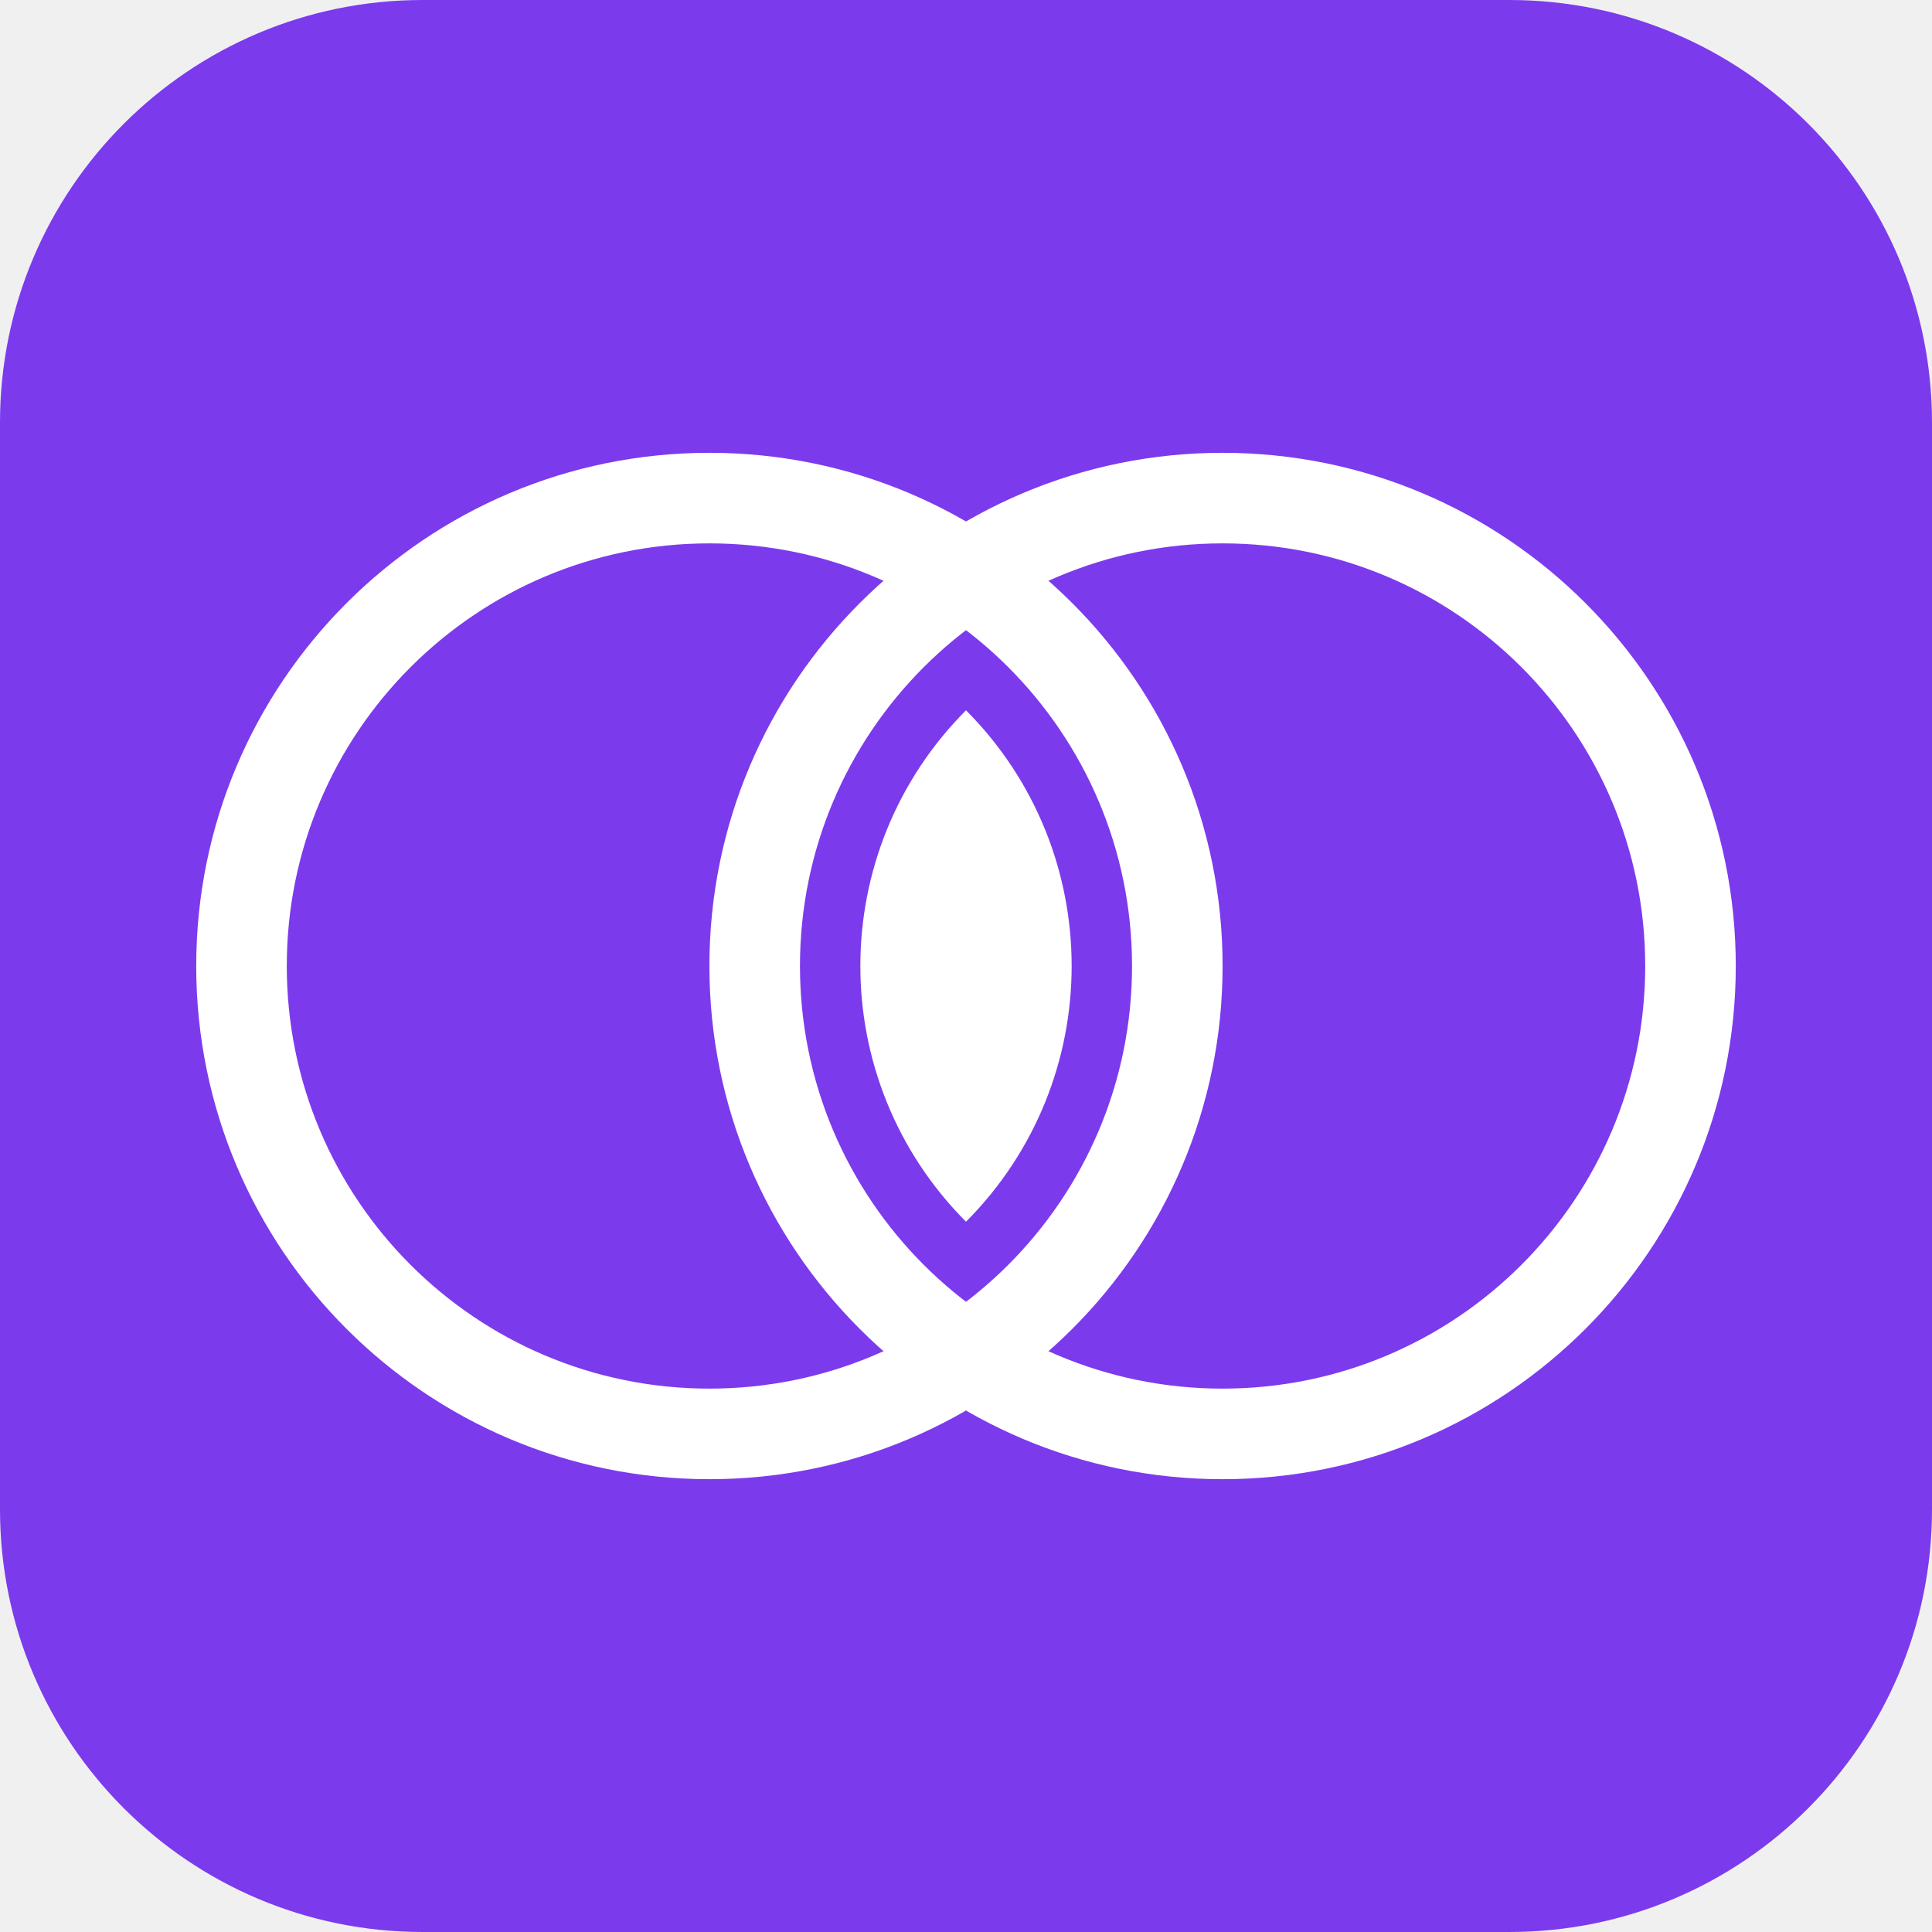
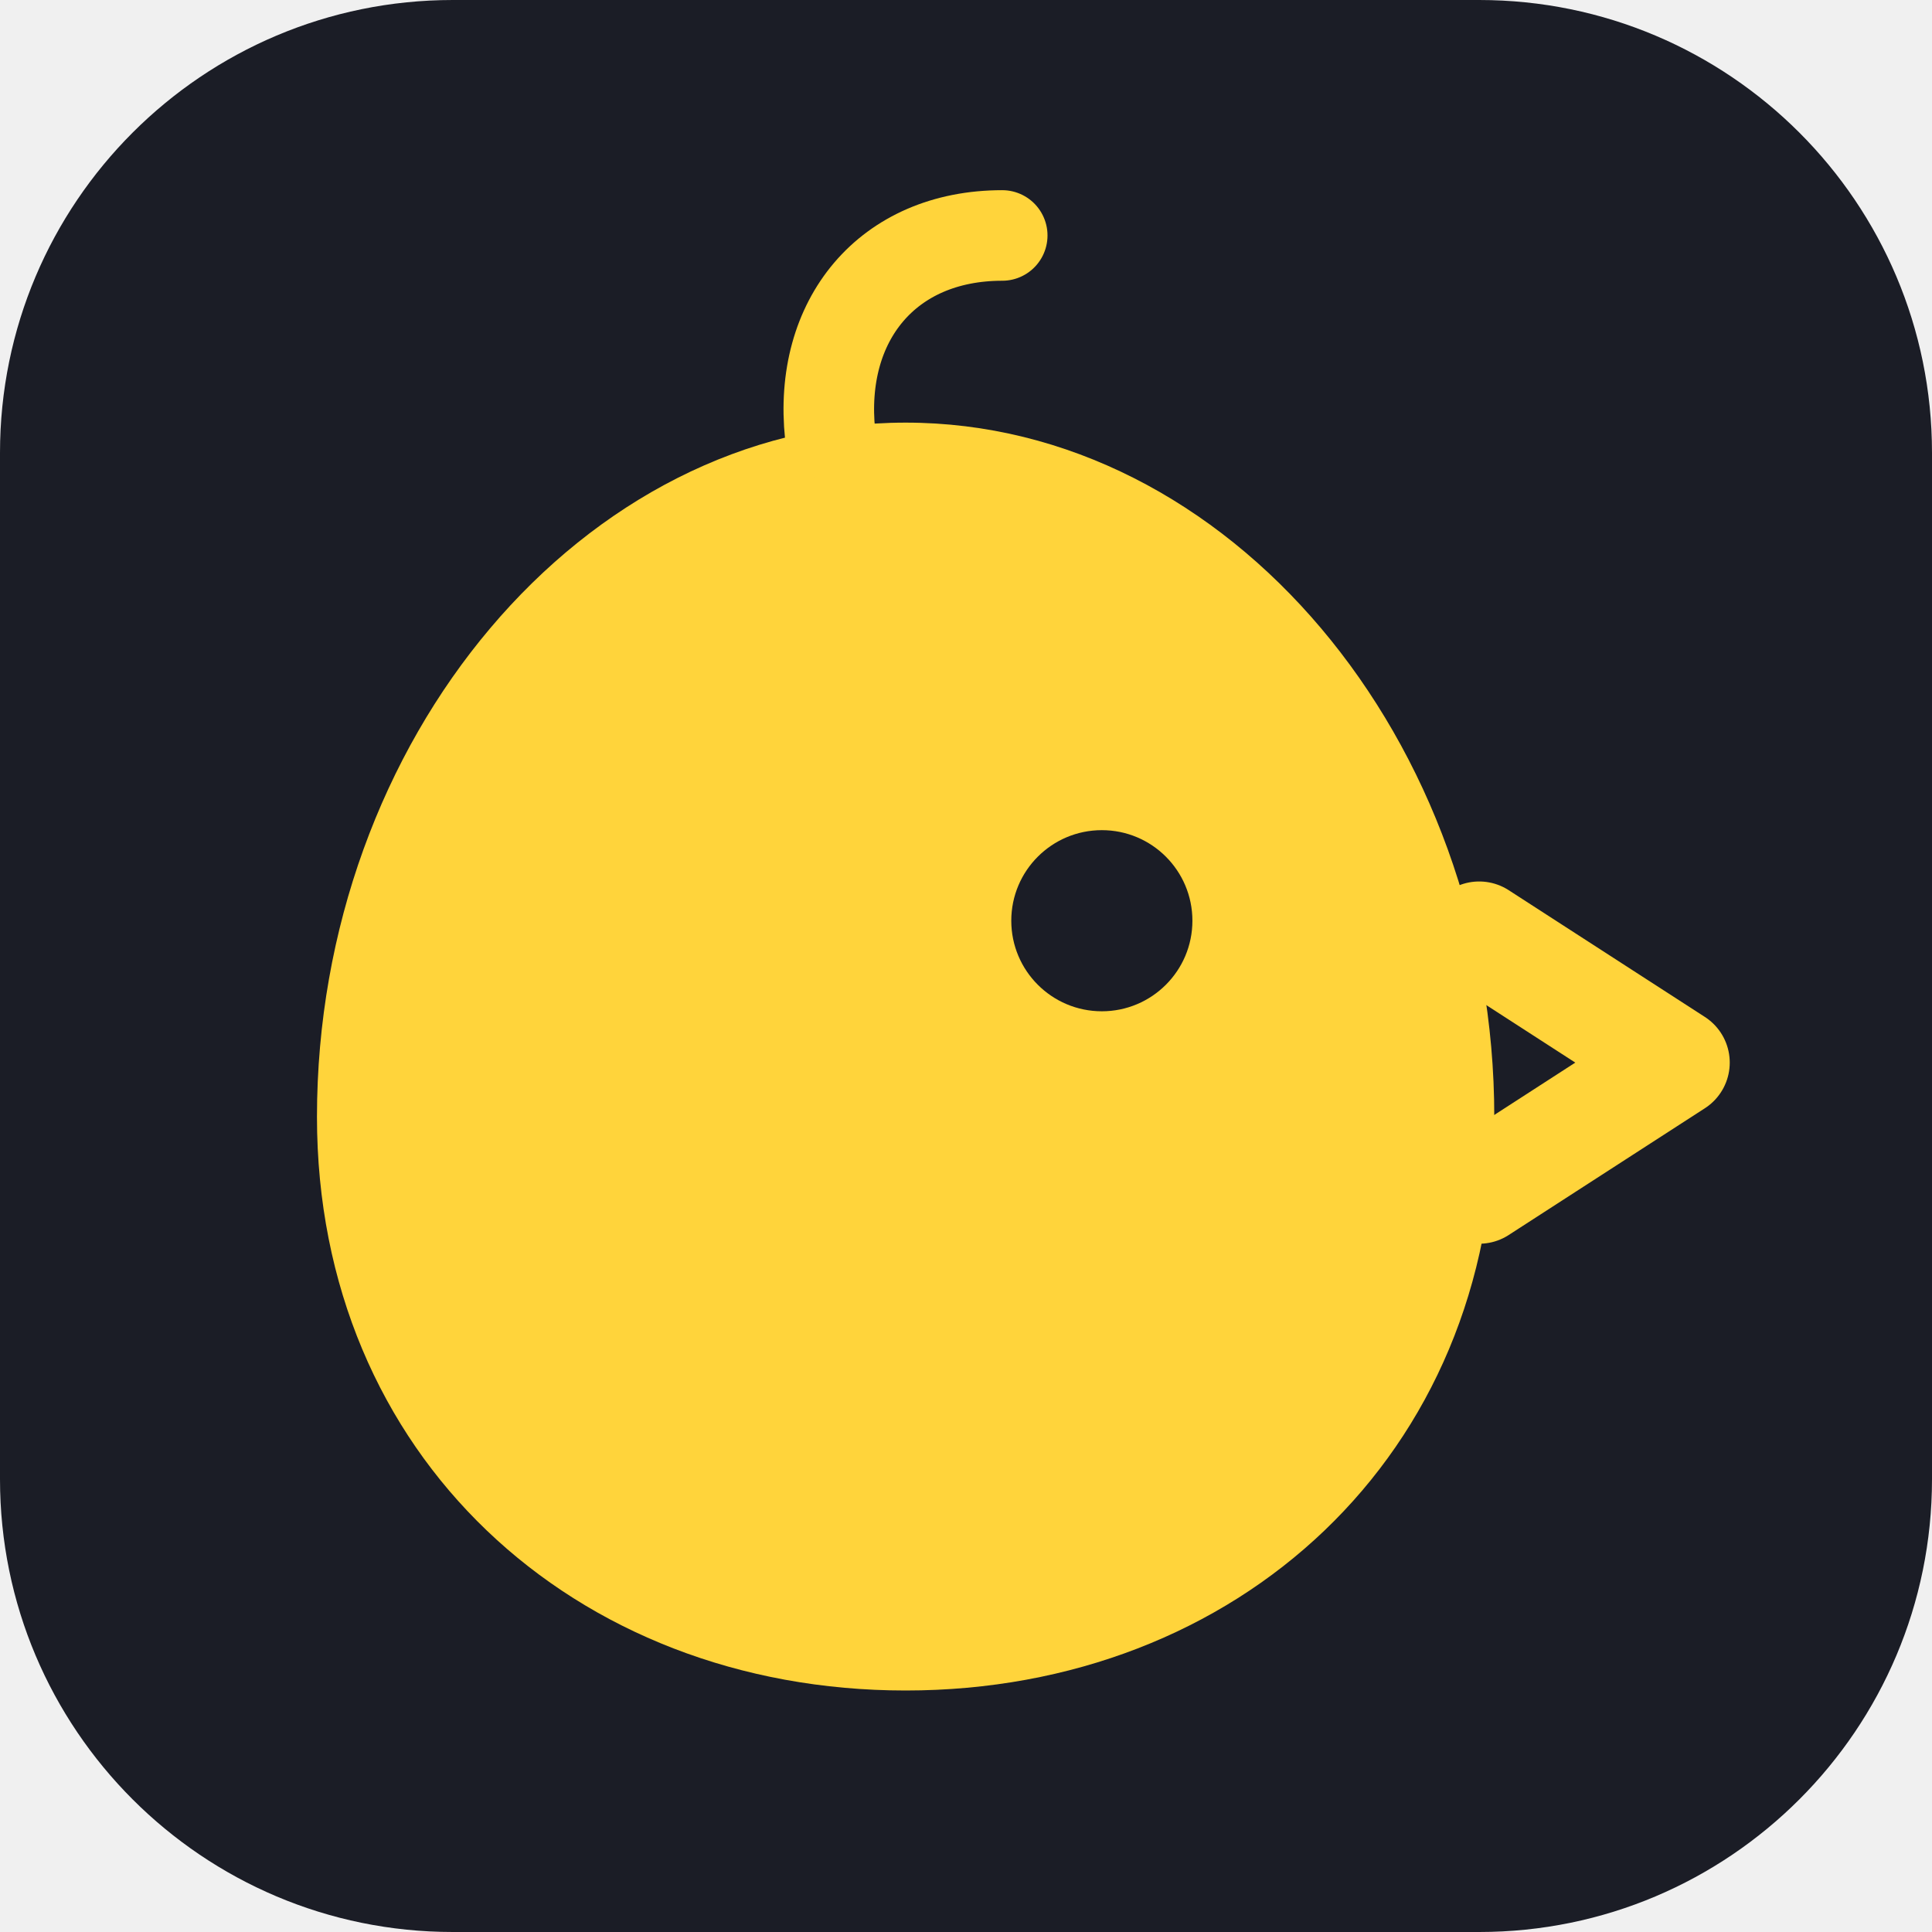
- <svg xmlns="http://www.w3.org/2000/svg" viewBox="0 0 128 128">
-   <rect width="128" height="128" rx="28" fill="#7c3aed" />
-   <g fill="#fff">
-     <path fill-rule="evenodd" d="M13 64a34 34 0 1 0 68 0a34 34 0 1 0-68 0ZM19 64a28 28 0 1 0 56 0a28 28 0 1 0-56 0Z" />
-     <path fill-rule="evenodd" d="M47 64a34 34 0 1 0 68 0a34 34 0 1 0-68 0ZM53 64a28 28 0 1 0 56 0a28 28 0 1 0-56 0Z" />
-     <path d="M64 47.059A24 24 0 0 1 64 80.941A24 24 0 0 1 64 47.059Z" />
+ <svg xmlns="http://www.w3.org/2000/svg" viewBox="0 0 64 64">
+   <rect width="64" height="64" rx="15" fill="#1B1D26" />
+   <g transform="translate(2 1)">
+     <path d="M28 55c-11 0-19.5-7.8-19.5-19C8.5 23.5 17.3 13 28 13s19.5 10.5 19.5 23c0 11.2-8.5 19-19.5 19Z" fill="#FFD43B" />
+     <circle cx="34.5" cy="29.5" r="3" fill="#1B1D26" />
+     <path d="M47 30l6.5 4.2L47 38.4" fill="none" stroke="#FFD43B" stroke-width="3.6" stroke-linecap="round" stroke-linejoin="round" />
+     <path d="M25.5 13.4c-.4-3.8 1.9-6.6 5.7-6.6" fill="none" stroke="#FFD43B" stroke-width="3" stroke-linecap="round" />
  </g>
</svg>
